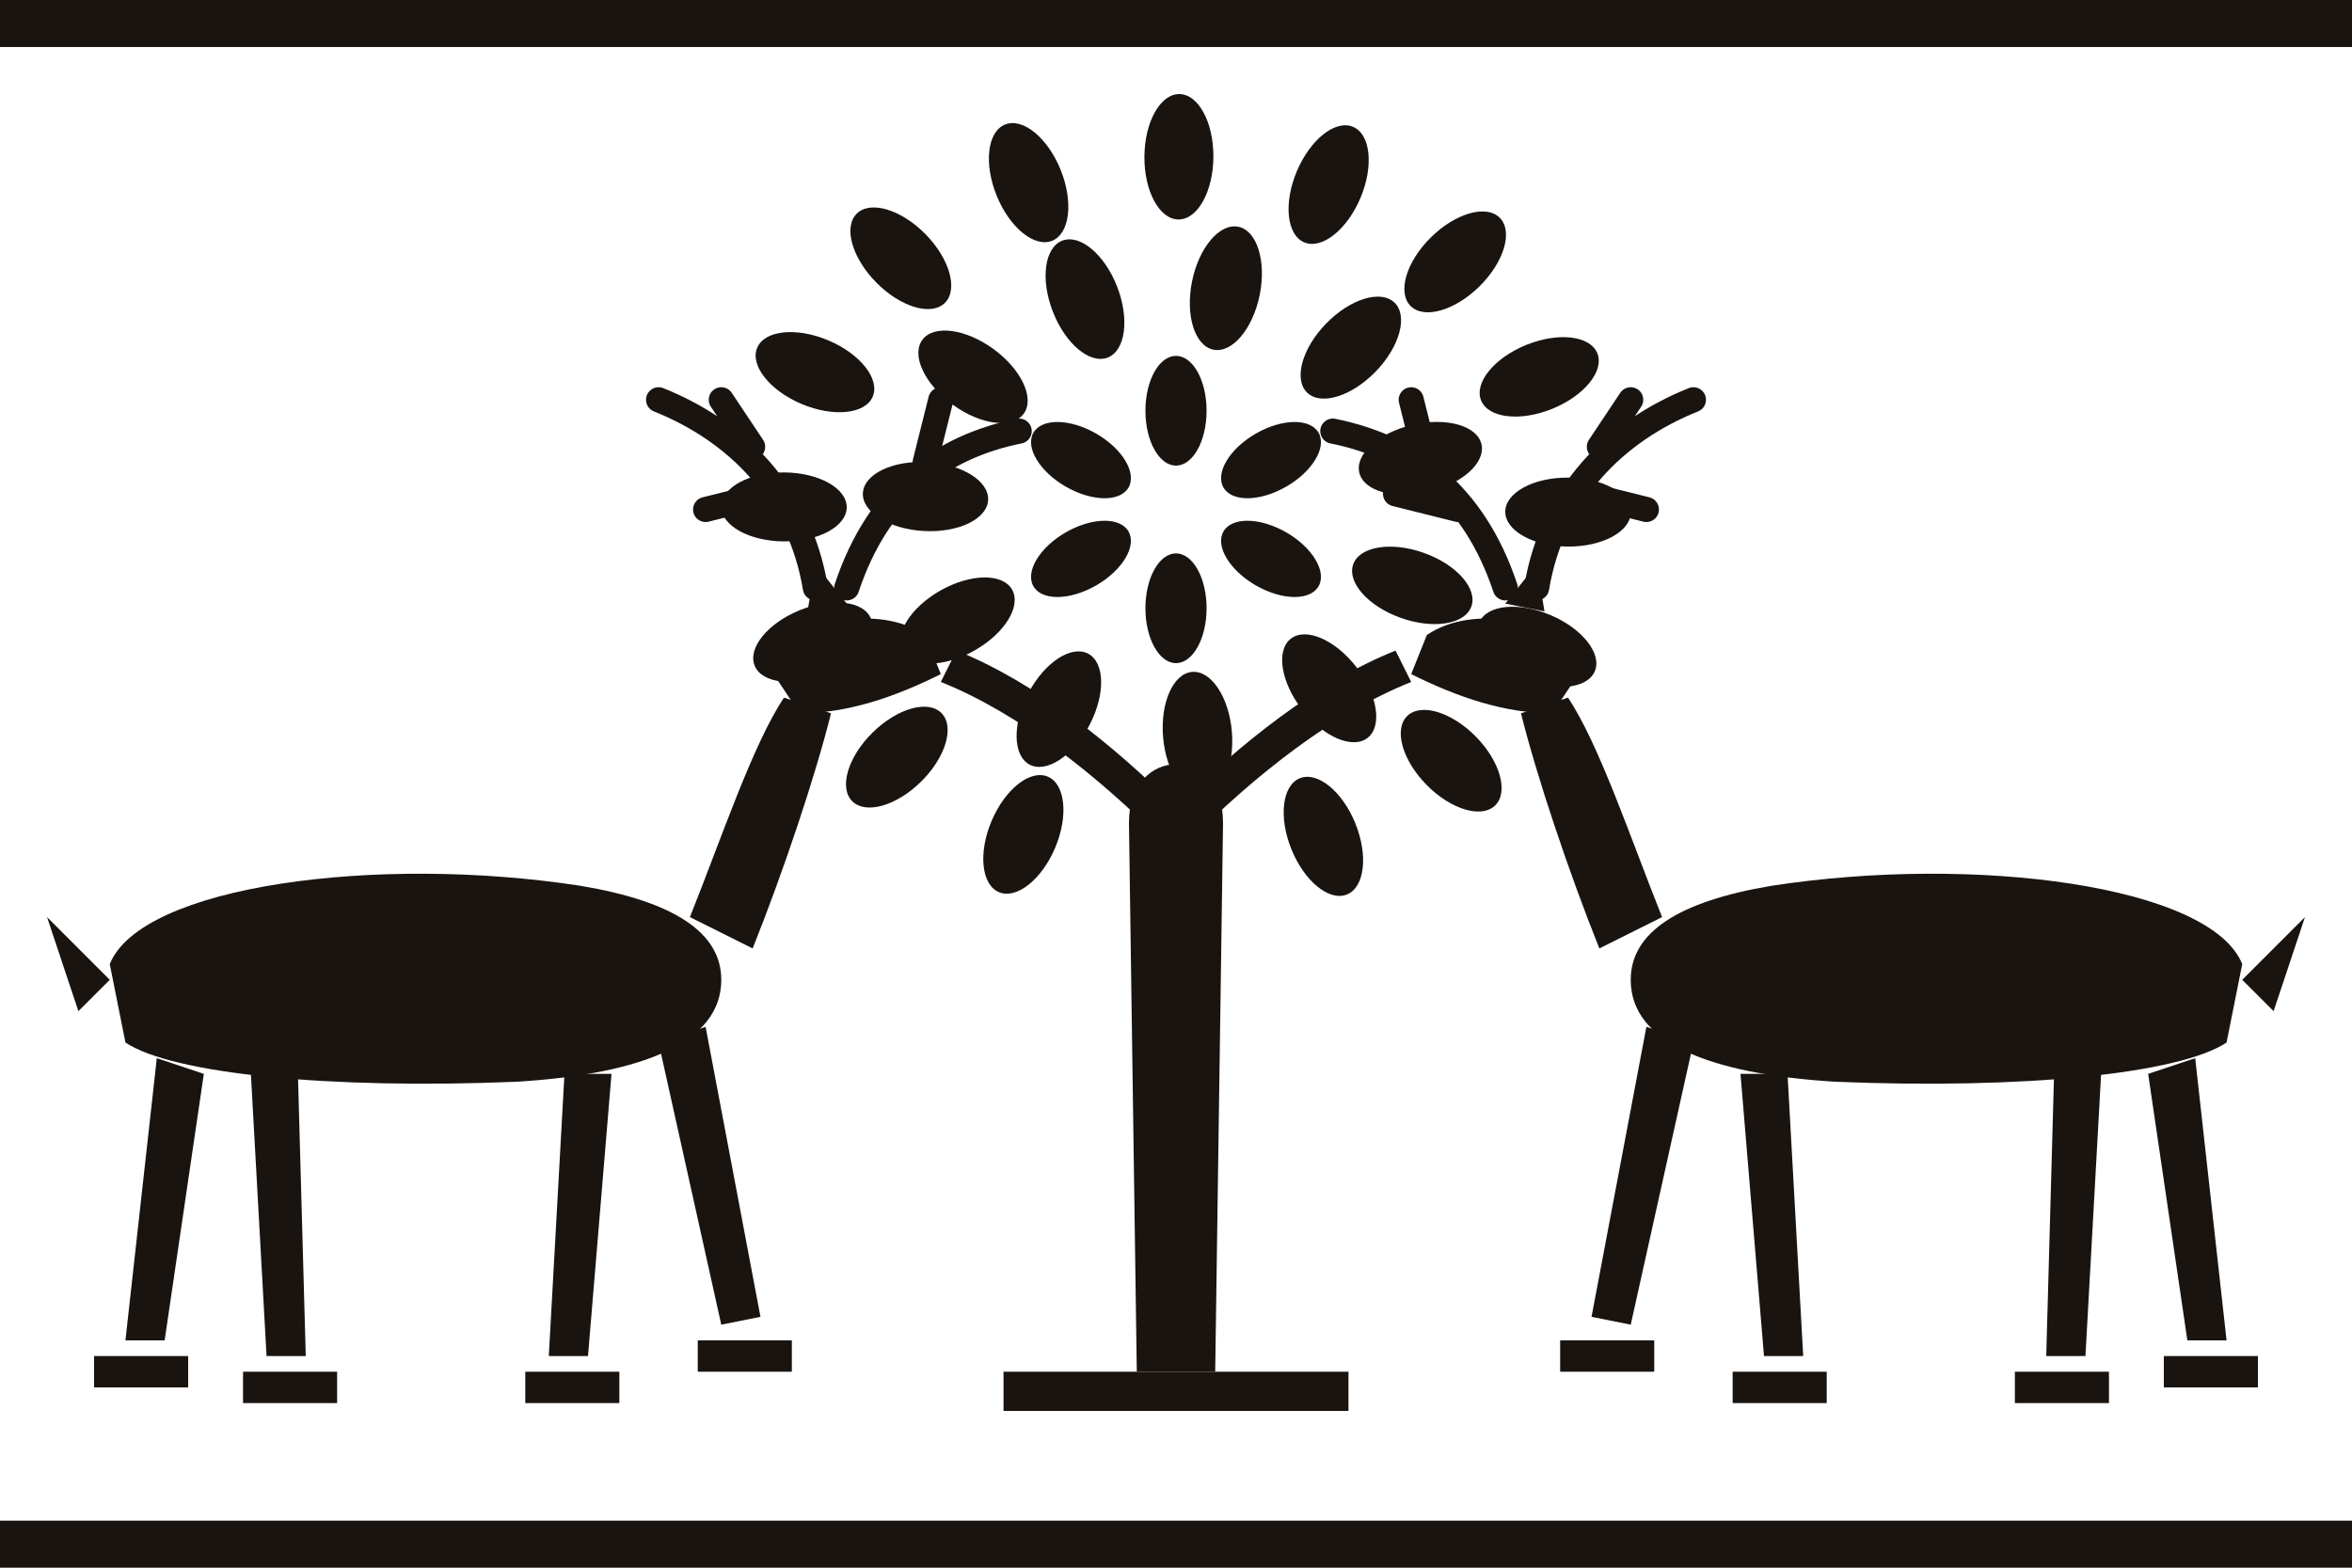
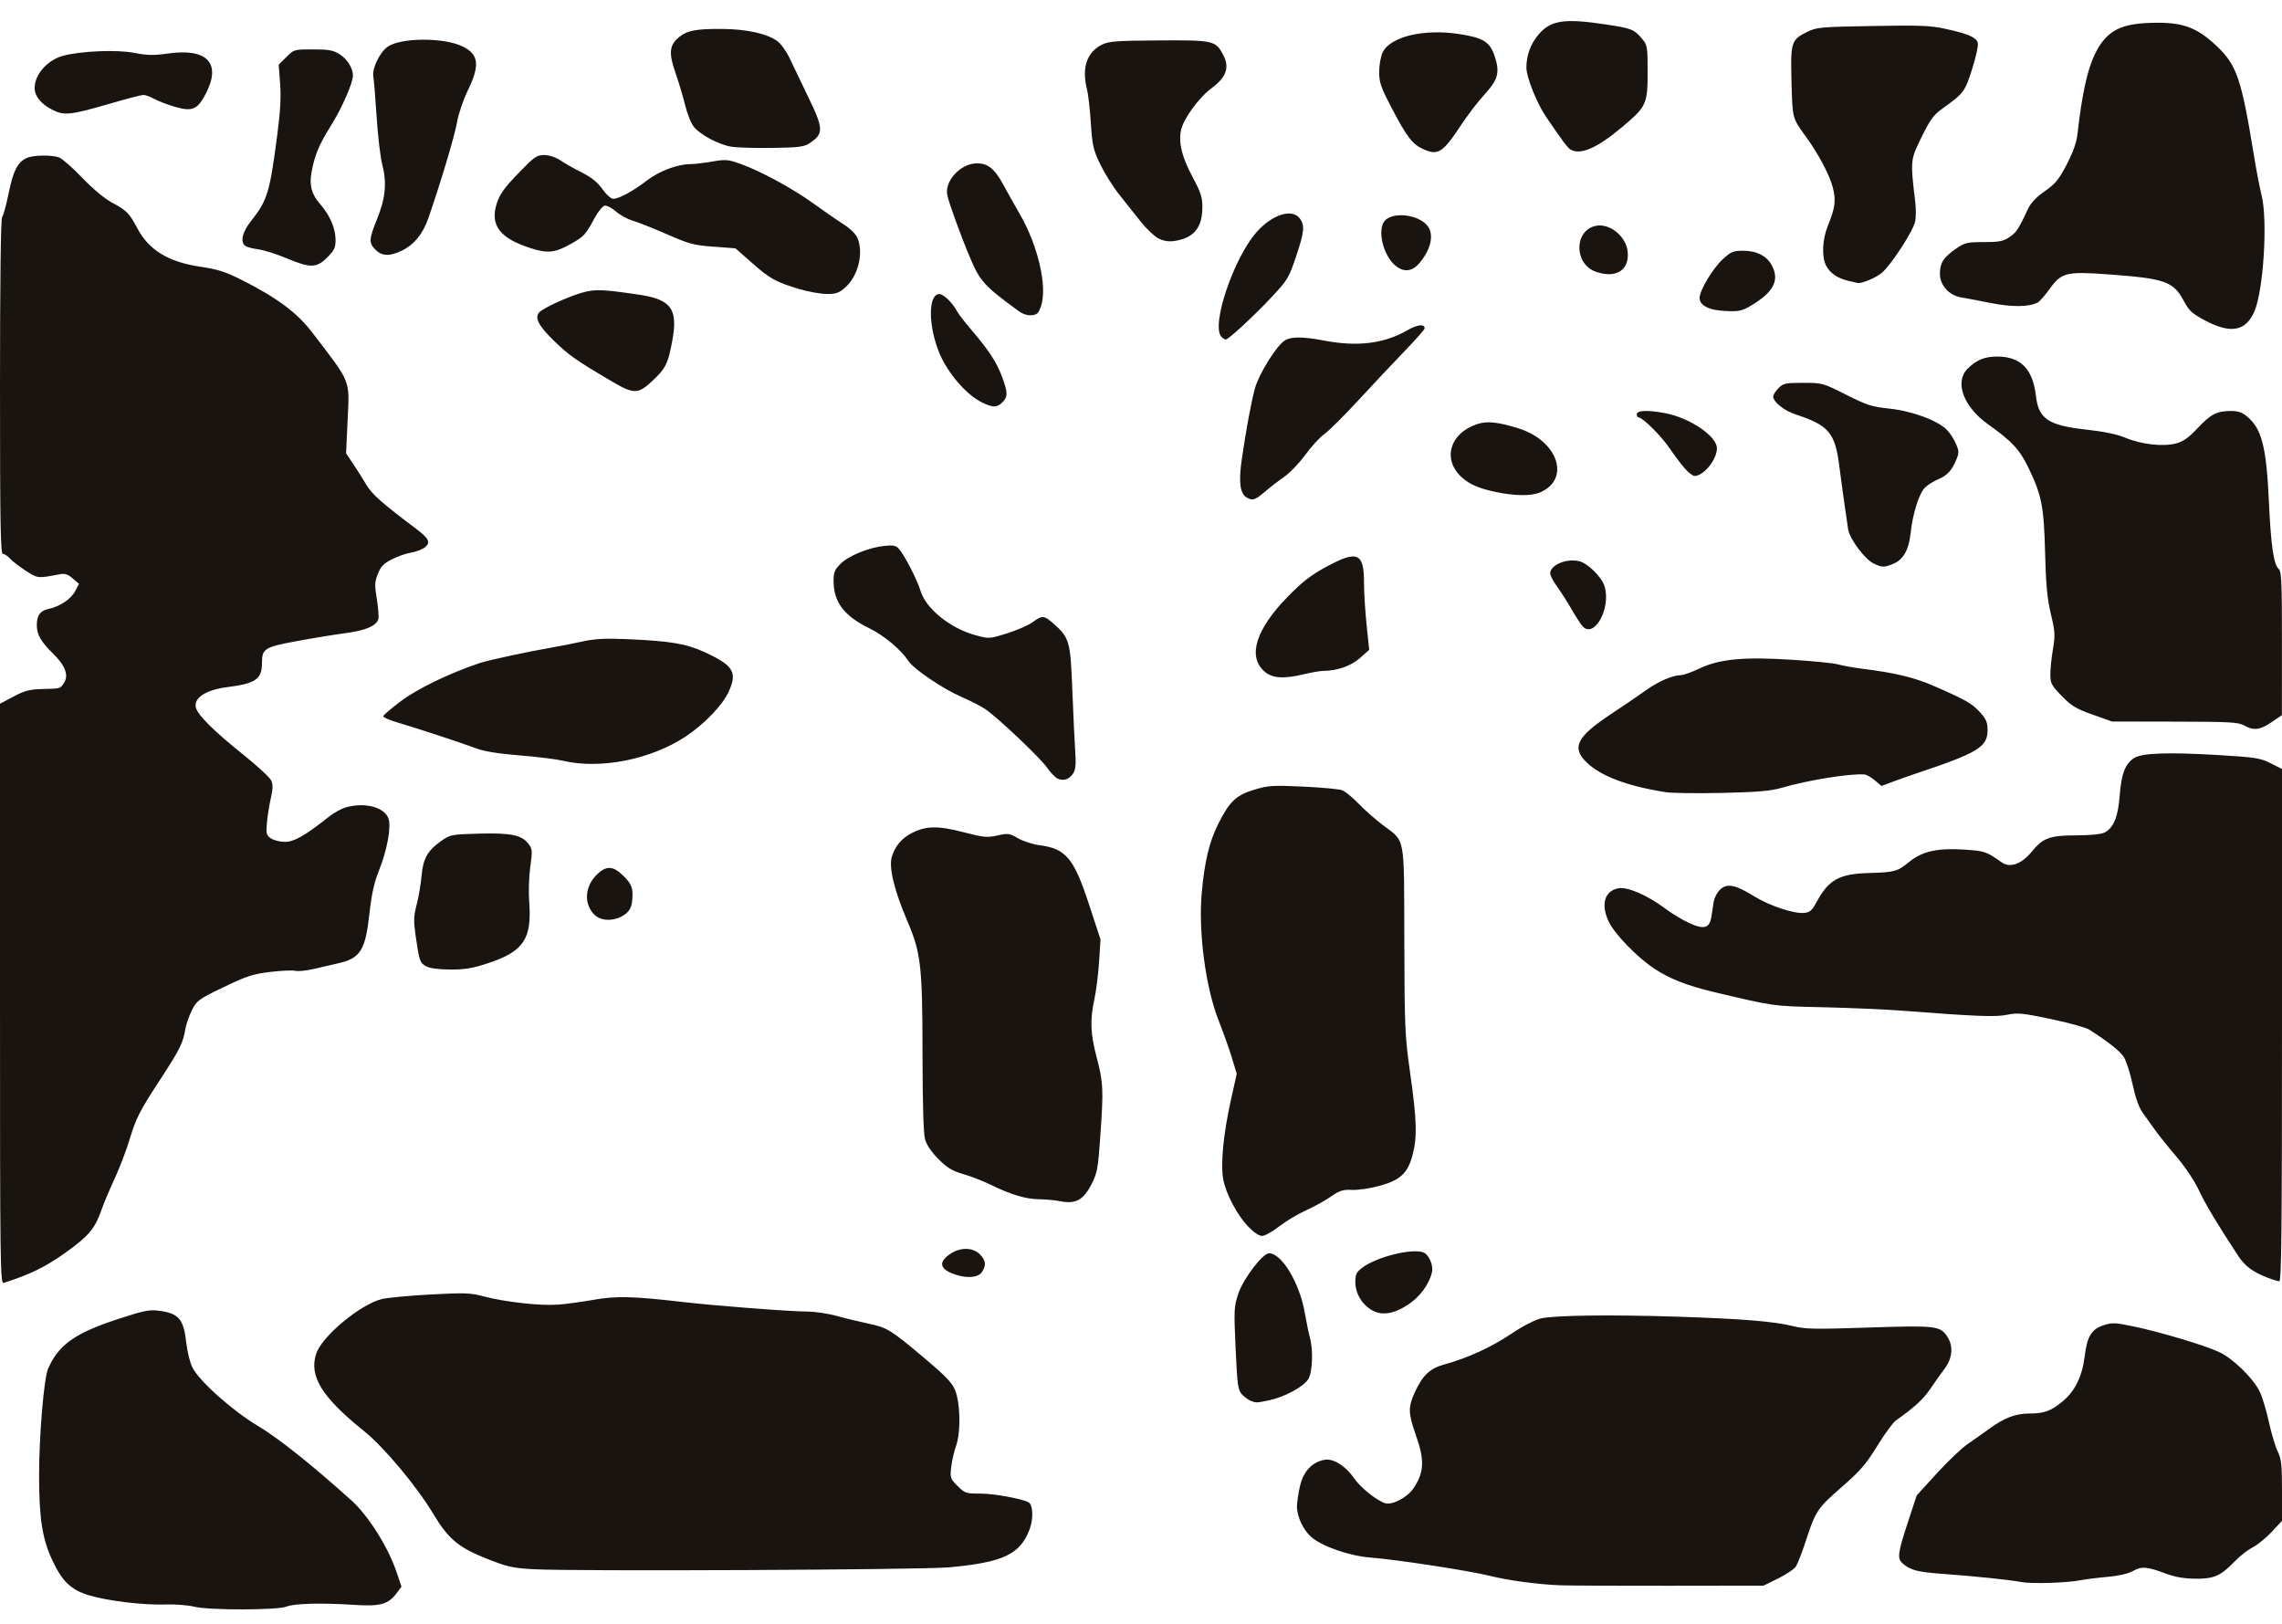
- <svg xmlns="http://www.w3.org/2000/svg" width="300mm" height="200mm" viewBox="0 0 300 200">
-   <g fill="#1a1410">
-     <g transform="translate(150,175)">
-       <path d="M-5,0 L-6,-70 C-6,-80 6,-80 6,-70 L5,0 Z" />
-       <path d="M-22,0 h44 v5 h-44 Z" />
-       <ellipse cx="0.00" cy="-122.60" rx="3.9" ry="7.0" transform="rotate(0.00 0.00 -122.60)" />
-       <ellipse cx="12.12" cy="-116.30" rx="3.9" ry="7.0" transform="rotate(60.00 12.12 -116.30)" />
-       <ellipse cx="12.12" cy="-103.70" rx="3.9" ry="7.0" transform="rotate(120.00 12.12 -103.70)" />
-       <ellipse cx="0.00" cy="-97.40" rx="3.9" ry="7.0" transform="rotate(180.00 0.00 -97.40)" />
-       <ellipse cx="-12.12" cy="-103.70" rx="3.9" ry="7.0" transform="rotate(240.00 -12.12 -103.70)" />
-       <ellipse cx="-12.12" cy="-116.30" rx="3.9" ry="7.0" transform="rotate(300.00 -12.12 -116.30)" />
-       <ellipse cx="6.36" cy="-138.23" rx="4.4" ry="8.0" transform="rotate(11.46 6.36 -138.23)" />
-       <ellipse cx="22.30" cy="-130.65" rx="4.4" ry="8.0" transform="rotate(44.19 22.30 -130.65)" />
-       <ellipse cx="31.17" cy="-116.52" rx="4.4" ry="8.0" transform="rotate(76.91 31.17 -116.52)" />
-       <ellipse cx="30.14" cy="-100.32" rx="4.4" ry="8.0" transform="rotate(109.64 30.14 -100.32)" />
-       <ellipse cx="19.54" cy="-87.19" rx="4.4" ry="8.0" transform="rotate(142.37 19.54 -87.19)" />
-       <ellipse cx="2.74" cy="-81.31" rx="4.4" ry="8.0" transform="rotate(175.10 2.74 -81.31)" />
-       <ellipse cx="-14.94" cy="-84.53" rx="4.4" ry="8.0" transform="rotate(207.82 -14.94 -84.53)" />
-       <ellipse cx="-27.87" cy="-95.84" rx="4.4" ry="8.0" transform="rotate(240.55 -27.87 -95.84)" />
-       <ellipse cx="-31.95" cy="-111.65" rx="4.4" ry="8.0" transform="rotate(273.28 -31.95 -111.65)" />
-       <ellipse cx="-25.89" cy="-126.93" rx="4.4" ry="8.0" transform="rotate(306.00 -25.89 -126.93)" />
-       <ellipse cx="-11.61" cy="-136.84" rx="4.4" ry="8.0" transform="rotate(338.73 -11.61 -136.84)" />
-       <ellipse cx="19.47" cy="-151.45" rx="4.4" ry="8.0" transform="rotate(22.92 19.47 -151.45)" />
-       <ellipse cx="35.61" cy="-141.59" rx="4.4" ry="8.0" transform="rotate(45.42 35.61 -141.59)" />
-       <ellipse cx="46.33" cy="-126.92" rx="4.4" ry="8.0" transform="rotate(67.92 46.33 -126.92)" />
-       <ellipse cx="50.00" cy="-109.67" rx="4.4" ry="8.0" transform="rotate(90.42 50.00 -109.67)" />
-       <ellipse cx="46.05" cy="-92.48" rx="4.4" ry="8.0" transform="rotate(112.92 46.05 -92.48)" />
-       <ellipse cx="35.10" cy="-77.95" rx="4.4" ry="8.0" transform="rotate(135.42 35.10 -77.95)" />
-       <ellipse cx="18.80" cy="-68.30" rx="4.4" ry="8.0" transform="rotate(157.92 18.80 -68.30)" />
-       <ellipse cx="-0.37" cy="-65.00" rx="4.4" ry="8.0" transform="rotate(180.42 -0.37 -65.00)" />
-       <ellipse cx="-19.47" cy="-68.55" rx="4.4" ry="8.0" transform="rotate(202.92 -19.47 -68.55)" />
-       <ellipse cx="-35.61" cy="-78.41" rx="4.4" ry="8.0" transform="rotate(225.42 -35.61 -78.41)" />
-       <ellipse cx="-46.33" cy="-93.08" rx="4.4" ry="8.0" transform="rotate(247.92 -46.33 -93.08)" />
-       <ellipse cx="-50.00" cy="-110.33" rx="4.4" ry="8.0" transform="rotate(270.42 -50.00 -110.33)" />
-       <ellipse cx="-46.05" cy="-127.52" rx="4.4" ry="8.0" transform="rotate(292.92 -46.05 -127.52)" />
-       <ellipse cx="-35.10" cy="-142.05" rx="4.4" ry="8.0" transform="rotate(315.42 -35.10 -142.05)" />
-       <ellipse cx="-18.80" cy="-151.70" rx="4.4" ry="8.0" transform="rotate(337.92 -18.80 -151.70)" />
-       <ellipse cx="0.37" cy="-155.00" rx="4.4" ry="8.0" transform="rotate(360.42 0.37 -155.00)" />
-       <path d="M0,-72 C-8,-80 -18,-88 -28,-92 L-30,-88 C-20,-84 -10,-76 -2,-68 Z" />
-       <path d="M0,-72 C8,-80 18,-88 28,-92 L30,-88 C20,-84 10,-76 2,-68 Z" />
-     </g>
-     <g transform="translate(62,175)">
-       <g>
-         <path d="M-48,-52 C-44,-62 -14,-66 12,-62 C24,-60 30,-56 30,-50 C30,-42 20,-38 4,-37 C-20,-36 -40,-38 -46,-42 Z" />
-         <path d="M26,-58 C30,-68 34,-80 38,-86 L44,-84 C42,-76 38,-64 34,-54 Z" />
-         <path d="M36,-90 C40,-96 50,-98 56,-94 L58,-89 C52,-86 46,-84 40,-84 Z" />
-         <path d="M41,-97 L42,-103 L46,-98 Z" />
-         <path d="M-42,-40 L-46,-4 L-41,-4 L-36,-38 Z" />
-         <path d="M-30,-38 L-28,-2 L-23,-2 L-24,-38 Z" />
-         <path d="M10,-38 L8,-2 L13,-2 L16,-38 Z" />
-         <path d="M22,-42 L30,-6 L35,-7 L28,-44 Z" />
-         <path d="M-48,-50 L-56,-58 L-52,-46 Z" />
-         <path d="M-50,-2 h12 v4 h-12 Z M-31,0 h12 v4 h-12 Z M5,0 h12 v4 h-12 Z M27,-4 h12 v4 h-12 Z" />
-       </g>
-       <g fill="none" stroke="#1a1410" stroke-width="3.2" stroke-linecap="round">
-         <g>
-           <path d="M42,-100 C40,-112 32,-120 22,-124 M36,-112 L28,-110 M34,-118 L30,-124" />
-           <path d="M46,-100 C50,-112 58,-118 68,-120 M52,-110 L60,-112 M56,-116 L58,-124" />
-         </g>
-       </g>
-     </g>
-     <g transform="translate(238,175)">
-       <g transform="scale(-1,1)">
-         <path d="M-48,-52 C-44,-62 -14,-66 12,-62 C24,-60 30,-56 30,-50 C30,-42 20,-38 4,-37 C-20,-36 -40,-38 -46,-42 Z" />
-         <path d="M26,-58 C30,-68 34,-80 38,-86 L44,-84 C42,-76 38,-64 34,-54 Z" />
-         <path d="M36,-90 C40,-96 50,-98 56,-94 L58,-89 C52,-86 46,-84 40,-84 Z" />
-         <path d="M41,-97 L42,-103 L46,-98 Z" />
-         <path d="M-42,-40 L-46,-4 L-41,-4 L-36,-38 Z" />
-         <path d="M-30,-38 L-28,-2 L-23,-2 L-24,-38 Z" />
-         <path d="M10,-38 L8,-2 L13,-2 L16,-38 Z" />
-         <path d="M22,-42 L30,-6 L35,-7 L28,-44 Z" />
-         <path d="M-48,-50 L-56,-58 L-52,-46 Z" />
-         <path d="M-50,-2 h12 v4 h-12 Z M-31,0 h12 v4 h-12 Z M5,0 h12 v4 h-12 Z M27,-4 h12 v4 h-12 Z" />
-       </g>
-       <g fill="none" stroke="#1a1410" stroke-width="3.2" stroke-linecap="round">
-         <g transform="scale(-1,1)">
-           <path d="M42,-100 C40,-112 32,-120 22,-124 M36,-112 L28,-110 M34,-118 L30,-124" />
-           <path d="M46,-100 C50,-112 58,-118 68,-120 M52,-110 L60,-112 M56,-116 L58,-124" />
-         </g>
-       </g>
-     </g>
-     <path d="M0,0 h300 v6 h-300 Z" />
-     <path d="M0,194 h300 v6 h-300 Z" />
-   </g>
+ <svg xmlns="http://www.w3.org/2000/svg" width="232mm" height="165mm" viewBox="0 0 1054 748">
+   <path fill="#1a1410" d="M89.64,741.22C86.87,740.52 80.99,740.06 76.56,740.21C66.13,740.55 49.66,738.56 40.95,735.92C32.67,733.40 28.58,729.40 23.93,719.27C19.53,709.71 18.07,700.21 18.05,681.00C18.02,662.69 20.27,635.76 22.19,631.35C27.02,620.29 34.57,614.91 54.41,608.41C66.48,604.46 68.99,603.95 73.41,604.54C82.64,605.79 84.81,608.34 86.05,619.42C86.51,623.51 87.78,628.61 88.87,630.75C92.12,637.13 107.42,650.77 119.07,657.70C128.53,663.33 144.00,675.65 162.31,692.14C170.11,699.17 179.15,713.49 183.08,725.02L185.43,731.94L183.40,734.72C179.41,740.15 175.79,741.18 163.50,740.38C148.49,739.40 135.78,739.73 132.35,741.18C128.36,742.88 96.27,742.91 89.64,741.22ZM720.50,731.34C710.10,730.92 696.49,729.08 687.90,726.93C678.54,724.59 644.50,719.38 633.13,718.55C623.61,717.85 610.96,713.52 605.84,709.21C602.05,706.02 599.05,699.75 599.04,695.00C599.03,693.08 599.67,688.80 600.44,685.50C602.04,678.70 605.98,674.47 611.73,673.39C615.83,672.62 621.45,676.16 625.58,682.11C628.47,686.29 635.97,692.27 639.78,693.45C642.99,694.44 649.98,690.79 652.78,686.66C657.81,679.22 658.08,673.68 653.98,662.05C650.35,651.75 650.30,649.06 653.57,642.00C657.14,634.31 660.45,631.20 666.97,629.39C677.88,626.37 688.54,621.52 697.66,615.42C703.17,611.73 708.88,608.76 711.72,608.10C717.93,606.64 744.33,606.30 774.50,607.28C804.21,608.24 819.57,609.48 828.00,611.61C833.74,613.06 837.82,613.14 863.00,612.31C894.16,611.28 896.13,611.50 899.43,616.54C902.30,620.91 901.82,626.42 898.15,631.33C896.43,633.62 893.43,637.86 891.48,640.75C888.35,645.38 883.91,649.45 875.69,655.20C874.35,656.14 870.47,661.43 867.06,666.98C861.85,675.46 859.24,678.47 850.53,686.07C839.37,695.80 838.57,697.00 833.96,711.13C832.28,716.28 830.26,721.48 829.48,722.67C828.69,723.87 825.01,726.35 821.30,728.17L814.55,731.50L771.02,731.56C747.09,731.59 724.35,731.49 720.50,731.34ZM933.50,729.83C928.30,728.82 912.62,727.19 897.37,726.08C885.58,725.22 882.39,724.39 878.75,721.22C876.21,719.00 876.53,716.44 881.14,702.43L885.28,689.84L894.55,679.67C899.65,674.08 906.13,667.92 908.95,666.00C911.77,664.08 916.17,660.98 918.72,659.12C925.76,653.99 930.82,652.05 937.18,652.02C944.11,652.00 947.21,650.89 952.50,646.56C958.35,641.76 961.70,634.98 962.87,625.56C964.03,616.21 966.01,613.04 971.86,611.15C975.55,609.95 977.15,610.04 985.77,611.86C998.02,614.45 1017.86,620.38 1024.80,623.53C1031.20,626.44 1040.78,635.77 1043.76,642.00C1044.94,644.48 1046.82,650.74 1047.94,655.92C1049.07,661.10 1050.89,667.20 1051.99,669.48C1053.71,673.03 1054.00,675.66 1054.00,687.61L1054.00,701.59L1049.25,706.68C1046.64,709.48 1042.70,712.68 1040.50,713.80C1038.30,714.92 1034.70,717.70 1032.50,719.98C1025.70,727.03 1022.72,728.37 1014.09,728.30C1008.83,728.25 1004.66,727.55 1000.50,726.00C991.53,722.66 989.28,722.48 985.15,724.75C982.87,726.00 978.51,727.01 973.50,727.44C969.10,727.82 963.48,728.52 961.00,729.00C954.54,730.26 938.19,730.75 933.50,729.83ZM246.50,723.93C236.62,723.37 234.38,722.86 224.50,718.93C211.79,713.87 207.02,709.87 200.26,698.58C192.54,685.69 177.42,667.58 168.14,660.13C148.65,644.47 142.63,634.72 146.05,624.36C148.69,616.35 166.32,601.67 176.32,599.15C178.79,598.53 188.84,597.58 198.65,597.05C214.87,596.17 217.16,596.26 223.69,597.98C233.45,600.55 249.64,602.33 257.79,601.72C261.48,601.45 268.77,600.46 274.00,599.52C284.40,597.66 292.28,597.83 314.60,600.42C330.41,602.26 364.17,604.86 373.00,604.93C376.57,604.96 382.65,605.87 386.50,606.95C390.35,608.03 397.00,609.64 401.27,610.53C409.68,612.28 411.56,613.44 426.67,626.19C438.71,636.35 440.72,638.68 441.98,643.90C443.65,650.88 443.47,661.84 441.60,666.90C440.71,669.32 439.70,673.69 439.36,676.62C438.76,681.72 438.87,682.07 442.27,685.47C445.63,688.83 446.14,689.00 452.65,688.99C458.91,688.98 471.33,691.20 475.00,692.98C477.15,694.02 477.42,700.61 475.51,705.61C471.12,717.11 463.25,720.79 438.20,723.06C425.35,724.22 264.68,724.95 246.50,723.93ZM577.50,646.05C576.40,645.60 574.61,644.25 573.52,643.04C571.78,641.10 571.45,638.64 570.69,621.92C569.88,604.12 569.96,602.64 571.92,596.73C574.25,589.74 583.18,578.00 586.17,578.00C591.99,578.00 600.24,591.71 602.62,605.34C603.40,609.82 604.48,615.06 605.01,616.99C606.60,622.70 606.22,632.81 604.31,636.06C602.23,639.57 593.35,644.40 586.20,645.89C580.16,647.16 580.19,647.16 577.50,646.05ZM633.24,604.06C628.78,601.26 626.01,596.38 626.00,591.30C626.00,587.74 626.49,586.73 629.25,584.63C635.73,579.69 652.19,575.60 657.46,577.62C659.96,578.58 662.13,583.60 661.40,586.74C660.12,592.29 655.89,598.05 650.47,601.65C643.65,606.18 637.89,606.99 633.24,604.06ZM0.00,458.22L0.00,324.20L6.25,320.89C11.36,318.19 13.73,317.56 19.25,317.42C28.24,317.19 27.73,317.33 29.57,314.54C31.85,311.05 30.14,306.52 24.41,300.95C18.98,295.66 17.00,292.20 17.00,287.98C17.00,283.47 18.54,281.26 22.24,280.47C27.56,279.35 32.71,275.96 34.67,272.29L36.50,268.85L33.59,266.34C31.33,264.38 29.99,263.95 27.59,264.41C17.30,266.36 17.50,266.38 11.88,262.76C8.92,260.85 5.64,258.33 4.60,257.15C3.55,255.97 2.08,255.00 1.35,255.00C0.23,255.00 -0.00,241.79 -0.00,177.70C-0.00,128.73 0.36,100.04 0.98,99.42C1.51,98.89 2.87,93.96 3.99,88.47C6.10,78.15 7.98,74.38 12.10,72.26C14.97,70.79 23.85,70.61 27.40,71.96C28.80,72.49 33.58,76.72 38.04,81.36C43.05,86.57 48.34,90.97 51.88,92.85C58.52,96.39 59.69,97.60 63.57,104.86C68.86,114.75 77.86,120.20 92.54,122.38C100.75,123.60 104.16,124.71 112.00,128.66C127.97,136.73 137.26,143.66 144.10,152.61C162.46,176.59 161.45,174.07 160.54,193.54L159.85,208.57L163.18,213.54C165.02,216.27 167.74,220.59 169.24,223.13C171.72,227.38 176.68,231.77 191.91,243.19C198.14,247.87 199.05,249.67 196.31,251.93C195.10,252.92 192.25,254.02 189.98,254.39C187.70,254.75 183.68,256.14 181.05,257.48C177.24,259.40 175.90,260.78 174.55,264.18C173.03,267.96 172.98,269.34 174.08,276.09C174.76,280.29 175.04,284.44 174.71,285.31C173.53,288.39 168.69,290.40 159.62,291.60C154.61,292.26 144.46,293.91 137.08,295.28C122.12,298.04 121.00,298.75 121.00,305.47C121.00,312.84 118.03,314.90 105.00,316.53C94.96,317.79 89.16,321.66 90.52,326.18C91.56,329.67 99.15,337.16 112.30,347.67C118.78,352.86 124.61,358.24 125.24,359.62C126.11,361.54 126.08,363.48 125.09,367.82C124.38,370.94 123.56,376.03 123.29,379.12C122.83,384.16 123.01,384.90 125.11,386.37C126.40,387.26 129.32,388.00 131.61,388.00C135.87,388.00 141.04,385.05 151.78,376.49C154.13,374.61 157.73,372.61 159.78,372.05C168.62,369.59 177.60,371.98 179.44,377.27C180.77,381.11 178.79,391.87 175.02,401.28C172.77,406.90 171.63,412.12 170.60,421.44C168.78,437.93 166.38,441.78 156.50,444.01C153.75,444.63 148.63,445.82 145.13,446.65C141.62,447.48 137.68,447.89 136.37,447.56C135.05,447.23 129.82,447.46 124.74,448.08C116.74,449.06 113.86,450.00 103.27,455.11C91.63,460.71 90.92,461.23 88.65,465.75C87.34,468.36 85.97,472.30 85.60,474.50C84.51,480.94 83.09,483.79 74.38,497.17C64.18,512.82 62.91,515.33 59.62,526.16C58.17,530.93 55.14,538.80 52.89,543.66C50.63,548.52 47.92,554.97 46.86,558.00C43.82,566.68 40.96,570.07 30.12,577.81C21.08,584.28 13.98,587.75 1.75,591.67C0.09,592.20 0.00,585.40 0.00,458.22ZM1046.84,589.08C1040.51,586.61 1036.83,583.84 1033.84,579.31C1024.19,564.64 1018.70,555.49 1015.65,548.97C1013.58,544.55 1009.32,538.16 1005.32,533.48C1001.58,529.09 997.07,523.48 995.31,521.00C993.54,518.53 990.96,514.91 989.56,512.96C987.94,510.71 986.29,506.04 985.02,500.10C983.93,494.98 982.13,489.33 981.03,487.54C979.26,484.69 974.28,480.70 965.00,474.73C963.48,473.76 955.55,471.56 947.37,469.85C934.15,467.08 931.90,466.86 927.07,467.85C921.65,468.97 913.16,468.63 878.00,465.93C870.58,465.36 854.38,464.66 842.00,464.38C818.58,463.85 819.55,463.98 791.50,457.33C779.25,454.42 771.09,451.21 764.06,446.54C755.95,441.15 745.49,430.30 742.90,424.58C739.32,416.70 741.17,410.62 747.50,409.43C751.71,408.65 761.05,412.71 769.21,418.87C772.16,421.09 777.12,424.08 780.24,425.51C787.07,428.64 789.62,427.89 790.46,422.49C790.76,420.57 791.23,417.50 791.52,415.66C791.80,413.82 793.12,411.29 794.46,410.04C797.68,407.02 801.47,407.74 810.00,413.02C817.31,417.53 828.50,421.27 833.31,420.81C835.95,420.55 836.93,419.70 839.01,415.84C844.61,405.46 849.44,402.78 863.30,402.38C875.15,402.04 876.31,401.72 881.86,397.22C887.89,392.33 894.89,390.77 907.15,391.57C916.69,392.19 917.45,392.45 924.42,397.39C928.40,400.22 933.65,398.35 938.55,392.37C943.66,386.14 946.83,385.00 959.22,384.99C965.37,384.98 970.48,384.47 971.95,383.73C976.22,381.57 978.29,376.56 979.04,366.56C979.80,356.57 981.55,351.99 985.65,349.31C989.25,346.95 1001.29,346.52 1024.55,347.91C1041.80,348.94 1043.97,349.28 1048.75,351.69L1054.00,354.33L1054.00,472.66C1054.00,566.69 1053.74,590.99 1052.75,590.95C1052.06,590.93 1049.40,590.09 1046.84,589.08ZM441.94,588.05C434.07,585.66 433.01,582.24 438.90,578.28C443.56,575.15 449.31,575.22 452.55,578.45C455.38,581.29 455.64,583.65 453.44,586.78C451.80,589.13 447.18,589.64 441.94,588.05ZM576.58,565.73C571.34,560.25 566.23,550.59 564.98,543.82C563.69,536.85 565.04,522.94 568.51,507.30L571.22,495.10L569.01,487.80C567.80,483.78 565.03,476.04 562.88,470.58C556.84,455.33 553.42,429.52 555.06,411.50C556.36,397.09 558.53,388.01 562.63,379.80C567.84,369.37 570.96,366.39 579.34,363.90C585.88,361.95 587.85,361.82 601.94,362.48C610.42,362.87 618.51,363.63 619.91,364.16C621.31,364.69 624.71,367.47 627.48,370.34C630.24,373.21 635.29,377.67 638.70,380.24C649.23,388.19 648.48,384.16 648.62,433.46C648.73,474.20 648.88,477.50 651.37,495.17C654.40,516.67 654.62,524.21 652.45,532.54C650.25,540.99 646.80,544.23 637.17,546.87C632.95,548.03 627.25,548.87 624.50,548.74C620.25,548.54 618.78,549.00 614.69,551.84C612.04,553.68 606.87,556.53 603.19,558.18C599.51,559.83 593.95,563.17 590.83,565.59C587.72,568.02 584.15,570.00 582.91,570.00C581.56,570.00 579.02,568.29 576.58,565.73ZM489.50,553.93C487.30,553.48 482.98,553.09 479.91,553.06C473.78,552.99 466.72,550.87 457.50,546.32C454.20,544.69 448.57,542.50 445.00,541.46C439.78,539.94 437.51,538.57 433.47,534.53C430.31,531.37 428.01,528.01 427.29,525.50C426.53,522.85 426.12,509.52 426.09,485.99C426.03,444.97 425.38,439.31 418.99,424.35C413.03,410.40 410.46,399.76 411.89,394.98C413.40,389.94 416.42,386.34 421.16,383.92C427.72,380.57 433.24,380.48 444.94,383.52C454.36,385.96 455.91,386.11 460.66,385.05C465.57,383.95 466.21,384.04 470.21,386.34C472.57,387.70 476.98,389.13 480.00,389.52C492.33,391.12 495.96,395.45 502.98,416.85L508.30,433.07L507.65,443.29C507.29,448.90 506.32,456.65 505.50,460.50C503.38,470.39 503.62,476.55 506.57,487.74C509.59,499.20 509.73,502.17 508.21,523.92C507.19,538.59 506.77,540.92 504.31,545.79C500.43,553.46 496.85,555.43 489.50,553.93ZM196.87,445.49C193.94,443.90 193.64,443.03 191.97,431.39C190.98,424.47 191.05,422.35 192.47,416.89C193.38,413.38 194.39,407.43 194.71,403.67C195.40,395.71 197.49,392.01 203.81,387.56C207.96,384.65 208.50,384.54 221.30,384.19C236.04,383.79 241.09,384.86 244.18,389.02C245.88,391.31 245.94,392.25 244.92,399.52C244.30,403.98 244.08,411.24 244.44,416.00C245.69,432.73 241.80,438.57 225.84,443.89C218.24,446.42 214.91,446.99 208.00,446.96C202.59,446.93 198.54,446.40 196.87,445.49ZM274.50,421.59C269.62,416.71 270.04,408.76 275.48,403.32C280.01,398.79 283.17,398.93 288.12,403.88C291.84,407.60 292.48,409.44 292.01,415.00C291.70,418.69 290.29,420.80 287.02,422.49C282.55,424.80 277.33,424.43 274.50,421.59ZM769.34,365.05C751.59,362.26 739.35,357.64 732.75,351.23C725.75,344.44 728.29,339.43 744.00,329.04C749.77,325.22 757.05,320.27 760.17,318.03C765.96,313.88 772.59,311.00 776.38,311.00C777.54,311.00 781.42,309.61 785.00,307.92C794.29,303.51 805.33,302.48 827.93,303.91C837.67,304.53 847.18,305.49 849.07,306.06C850.96,306.62 855.88,307.50 860.00,308.02C875.46,309.97 884.10,312.04 893.17,315.99C908.02,322.46 910.82,324.06 914.52,328.15C917.39,331.33 918.00,332.78 918.00,336.43C918.00,344.23 913.58,346.89 884.50,356.59C881.75,357.51 877.14,359.14 874.26,360.22L869.01,362.19L865.93,359.59C864.23,358.17 862.09,356.94 861.17,356.87C854.60,356.34 835.15,359.47 823.00,363.01C817.86,364.51 812.11,365.01 795.50,365.39C783.95,365.65 772.18,365.50 769.34,365.05ZM488.49,358.79C487.39,358.29 485.19,356.00 483.59,353.69C480.43,349.14 460.67,330.43 455.00,326.63C453.07,325.34 448.12,322.81 444.00,321.01C435.29,317.21 422.03,308.22 419.54,304.42C416.12,299.20 408.36,292.71 401.52,289.36C389.89,283.66 385.07,277.31 385.02,267.65C385.00,263.49 385.47,262.34 388.25,259.56C391.99,255.83 401.24,252.06 408.50,251.30C412.55,250.88 413.81,251.13 415.15,252.64C417.79,255.61 423.71,267.09 425.15,272.00C427.54,280.20 438.89,289.39 450.48,292.53C456.89,294.27 456.91,294.27 465.20,291.68C469.76,290.25 475.05,287.94 476.94,286.54C481.34,283.30 482.18,283.35 486.43,287.07C493.95,293.67 494.41,295.28 495.27,317.50C495.69,328.50 496.29,341.24 496.60,345.81C497.03,352.26 496.82,354.63 495.64,356.42C493.85,359.16 491.22,360.03 488.49,358.79ZM260.00,350.53C256.98,349.81 248.04,348.71 240.13,348.08C230.52,347.32 223.90,346.26 220.13,344.88C212.06,341.92 192.73,335.55 184.25,333.07C180.26,331.90 177.00,330.53 177.00,330.03C177.00,329.52 180.75,326.31 185.33,322.89C193.05,317.13 207.51,310.16 221.50,305.44C225.52,304.08 244.33,300.04 255.50,298.13C258.80,297.57 264.88,296.37 269.00,295.46C274.69,294.22 279.52,293.95 289.00,294.35C309.68,295.22 316.89,296.43 325.62,300.46C338.80,306.55 340.67,309.67 336.55,318.67C333.67,324.95 325.42,333.53 316.67,339.35C300.63,349.99 277.21,354.61 260.00,350.53ZM1036.50,334.22C1033.88,332.74 1029.86,332.52 1004.50,332.47L975.50,332.42L966.50,329.22C958.79,326.48 956.75,325.24 952.25,320.60C947.47,315.66 947.00,314.76 947.00,310.61C947.00,308.09 947.54,302.86 948.21,298.98C949.30,292.63 949.20,291.01 947.24,282.71C945.55,275.56 944.95,269.25 944.58,254.50C944.03,233.11 943.05,228.05 936.99,215.43C932.87,206.84 929.35,203.04 918.08,195.03C906.88,187.07 902.67,175.60 908.73,169.54C912.86,165.42 916.63,163.86 922.49,163.86C933.27,163.86 938.93,169.61 940.34,181.99C941.55,192.64 946.05,195.67 963.53,197.60C971.91,198.52 977.88,199.76 981.75,201.39C989.06,204.45 999.11,205.58 1005.04,204.00C1008.41,203.10 1010.85,201.37 1015.00,196.95C1021.05,190.49 1023.96,189.00 1030.49,189.00C1033.73,189.00 1035.64,189.67 1037.96,191.62C1044.68,197.28 1046.79,205.59 1047.96,231.00C1048.90,251.44 1050.18,260.07 1052.57,262.06C1053.76,263.04 1054.00,268.83 1053.97,296.37L1053.95,329.50L1049.15,332.75C1043.80,336.38 1040.91,336.72 1036.50,334.22ZM583.92,309.22C576.15,302.28 580.08,289.79 594.76,274.79C601.58,267.82 605.48,264.80 612.62,260.94C627.00,253.16 630.00,254.44 630.00,268.36C630.00,272.71 630.54,281.46 631.20,287.80L632.40,299.32L628.15,303.09C623.99,306.78 617.82,308.95 611.20,309.04C609.72,309.06 605.80,309.72 602.50,310.52C592.82,312.86 587.58,312.49 583.92,309.22ZM730.84,288.29C729.98,287.31 727.71,283.77 725.78,280.43C723.85,277.09 720.86,272.41 719.14,270.03C717.41,267.65 716.00,264.94 716.00,264.00C716.00,260.09 723.60,256.93 729.47,258.40C733.47,259.41 739.85,265.76 741.12,270.01C744.20,280.27 736.20,294.49 730.84,288.29ZM865.20,259.33C861.18,257.35 854.21,247.90 853.60,243.62C853.35,241.90 852.63,236.90 851.99,232.50C851.35,228.10 850.23,219.90 849.51,214.28C847.55,199.02 844.63,195.59 829.33,190.59C824.03,188.85 819.00,184.82 819.00,182.32C819.00,181.54 820.10,179.80 821.45,178.45C823.69,176.21 824.69,176.00 832.84,176.00C841.68,176.00 841.90,176.06 852.64,181.47C862.29,186.33 864.53,187.05 872.68,187.91C883.24,189.03 895.13,193.44 899.28,197.78C900.72,199.27 902.60,202.19 903.46,204.25C904.88,207.64 904.88,208.35 903.48,211.71C901.44,216.59 899.30,218.85 895.03,220.63C893.11,221.44 890.50,223.06 889.24,224.24C886.47,226.85 883.46,236.19 882.50,245.18C881.64,253.15 879.16,257.62 874.51,259.56C870.20,261.36 869.28,261.34 865.20,259.33ZM575.79,228.94C572.71,227.15 572.03,221.77 573.56,211.23C575.53,197.69 577.70,185.96 579.55,178.80C581.22,172.37 589.20,159.37 593.21,156.57C596.02,154.60 601.62,154.58 611.66,156.50C626.85,159.41 639.18,157.91 649.73,151.87C654.67,149.04 658.00,148.63 658.00,150.86C658.00,151.36 653.84,156.09 648.75,161.36C643.66,166.63 634.10,176.79 627.50,183.95C620.90,191.11 613.80,198.17 611.71,199.64C609.63,201.12 605.67,205.43 602.91,209.22C600.15,213.01 595.82,217.55 593.28,219.31C590.75,221.06 586.69,224.19 584.28,226.25C579.64,230.21 578.55,230.55 575.79,228.94ZM690.57,226.35C682.95,224.72 678.72,222.87 675.15,219.63C666.03,211.34 669.59,199.20 682.37,195.03C686.88,193.56 691.82,194.07 701.27,197.00C719.59,202.67 725.63,220.52 711.28,226.63C707.21,228.36 699.47,228.26 690.57,226.35ZM778.16,215.53C776.49,213.63 773.32,209.41 771.11,206.16C767.30,200.55 758.70,192.00 756.86,192.00C756.39,192.00 756.00,191.32 756.00,190.50C756.00,188.69 761.08,188.50 769.11,190.01C780.49,192.16 793.00,200.64 793.00,206.21C793.00,211.49 786.92,219.00 782.64,219.00C781.85,219.00 779.84,217.44 778.16,215.53ZM453.36,184.95C446.35,181.48 437.84,171.62 433.98,162.50C428.67,149.94 428.60,135.00 433.85,135.00C435.77,135.00 440.04,139.11 441.93,142.79C442.58,144.05 445.70,148.10 448.86,151.79C456.77,161.03 460.34,166.50 462.85,173.29C465.51,180.46 465.54,182.46 463.00,185.00C460.47,187.53 458.54,187.52 453.36,184.95ZM283.00,175.57C266.41,165.83 262.74,163.27 256.02,156.75C248.86,149.80 246.87,146.07 248.96,143.55C250.55,141.63 261.95,136.36 268.82,134.36C274.67,132.66 278.49,132.80 295.25,135.31C310.12,137.53 313.25,141.97 310.46,156.84C308.50,167.33 307.48,169.34 301.13,175.28C294.76,181.24 292.72,181.27 283.00,175.57ZM564.20,154.80C559.19,149.79 569.65,118.55 580.40,106.38C587.66,98.16 596.99,95.30 600.44,100.22C602.72,103.47 602.40,106.43 598.55,117.87C595.29,127.53 594.64,128.60 587.43,136.31C579.30,145.00 567.41,156.00 566.15,156.00C565.74,156.00 564.86,155.46 564.20,154.80ZM1018.50,147.22C1012.47,144.02 1011.10,142.76 1008.64,138.17C1003.82,129.17 1000.04,127.83 974.00,125.93C954.18,124.48 952.15,125.00 946.44,132.95C944.42,135.76 942.04,138.44 941.14,138.91C937.14,141.01 929.32,141.09 919.49,139.14C913.99,138.04 907.83,136.87 905.79,136.54C900.21,135.61 896.00,130.94 896.00,125.65C896.00,120.60 897.66,118.02 903.47,114.02C907.50,111.25 908.55,111.00 916.28,111.00C923.39,111.00 925.23,110.64 928.10,108.72C931.31,106.56 932.21,105.20 936.78,95.50C938.02,92.85 940.61,90.15 944.43,87.50C949.30,84.12 950.87,82.21 954.54,75.20C957.48,69.56 959.08,65.06 959.52,61.20C961.61,42.75 964.10,31.30 967.57,24.22C973.04,13.05 979.66,9.73 996.50,9.70C1008.59,9.67 1014.93,12.13 1023.52,20.17C1033.10,29.13 1035.20,35.21 1041.04,71.00C1042.16,77.88 1043.74,86.08 1044.54,89.23C1047.49,100.80 1045.47,133.38 1041.20,143.13C1037.22,152.22 1030.27,153.47 1018.50,147.22ZM470.38,142.78C454.71,131.33 452.63,129.05 448.15,118.47C443.96,108.58 438.31,93.07 437.53,89.32C436.19,82.86 443.53,74.83 450.96,74.64C456.17,74.50 459.35,77.02 463.41,84.50C465.20,87.80 468.73,94.10 471.26,98.50C479.50,112.84 483.80,131.68 480.84,140.50C479.72,143.85 479.02,144.55 476.50,144.78C474.60,144.96 472.36,144.23 470.38,142.78ZM790.69,141.98C786.85,140.83 785.00,139.14 785.00,136.77C785.00,133.36 791.08,123.18 795.62,119.00C799.54,115.39 800.46,115.00 805.23,115.00C811.44,115.01 816.16,117.47 818.45,121.91C821.75,128.29 819.44,133.47 810.79,139.06C805.46,142.50 803.99,142.99 799.09,142.91C796.02,142.87 792.23,142.45 790.69,141.98ZM369.00,132.64C358.36,129.45 355.44,127.83 347.20,120.49C343.19,116.92 339.82,113.96 339.70,113.91C339.59,113.86 335.00,113.50 329.50,113.11C320.47,112.47 318.39,111.91 308.00,107.36C301.68,104.59 294.58,101.78 292.23,101.12C289.89,100.45 286.41,98.54 284.51,96.88C282.61,95.21 280.26,93.99 279.28,94.18C278.30,94.36 276.15,97.04 274.50,100.12C270.53,107.55 269.66,108.49 263.63,111.86C256.46,115.89 253.14,116.29 245.76,114.01C230.85,109.40 226.10,103.23 229.52,92.93C230.90,88.79 233.09,85.75 239.42,79.21C246.79,71.58 247.90,70.80 251.32,70.80C253.67,70.80 256.52,71.74 258.87,73.29C260.94,74.67 265.44,77.20 268.87,78.93C273.23,81.14 276.04,83.41 278.24,86.54C280.03,89.08 282.18,91.00 283.23,91.00C285.91,91.00 292.30,87.53 298.82,82.54C304.56,78.16 312.95,75.00 318.89,75.00C320.58,75.00 325.06,74.47 328.85,73.82C335.20,72.73 336.24,72.82 342.12,74.92C351.45,78.25 366.28,86.33 376.00,93.37C380.68,96.76 386.81,101.01 389.64,102.80C392.73,104.76 395.29,107.29 396.05,109.12C398.97,116.18 396.35,126.73 390.36,131.99C387.46,134.54 386.13,134.99 381.72,134.95C378.85,134.92 373.12,133.88 369.00,132.64ZM853.73,128.91C848.75,127.74 845.22,125.33 843.45,121.90C841.36,117.87 841.66,109.92 844.13,103.79C847.70,94.89 848.10,91.80 846.47,85.56C845.02,80.00 839.91,70.34 834.32,62.61C827.74,53.53 827.94,54.26 827.46,37.33C826.94,18.85 827.31,17.58 834.38,14.08C839.07,11.76 840.26,11.64 864.88,11.20C886.76,10.81 891.67,11.00 898.50,12.50C908.96,14.79 912.66,16.37 913.46,18.86C913.83,20.05 912.78,25.09 910.91,30.97C907.53,41.65 907.08,42.24 896.69,49.69C893.09,52.27 891.32,54.75 887.48,62.59C882.30,73.16 882.31,73.14 884.63,92.69C884.97,95.55 884.95,99.46 884.59,101.39C883.78,105.70 873.50,121.56 869.14,125.23C866.47,127.47 859.85,130.25 858.00,129.89C857.73,129.84 855.81,129.40 853.73,128.91ZM737.09,124.69C726.97,121.15 726.92,105.71 737.02,103.50C743.21,102.14 750.79,108.05 751.72,114.96C752.91,123.80 746.58,128.02 737.09,124.69ZM645.24,122.45C639.61,118.51 636.18,107.27 638.99,102.01C641.56,97.22 653.06,97.55 658.48,102.56C662.64,106.42 661.46,113.76 655.56,120.75C652.49,124.39 648.86,124.99 645.24,122.45ZM132.26,118.43C127.73,116.53 121.88,114.69 119.26,114.34C116.64,114.00 113.94,113.28 113.25,112.74C110.87,110.87 111.90,106.38 115.87,101.38C123.50,91.75 124.54,88.35 128.00,62.00C129.47,50.81 129.85,44.09 129.38,37.79L128.72,29.08L132.26,25.54C135.77,22.03 135.87,22.00 144.53,22.00C151.65,22.00 153.89,22.39 156.66,24.10C160.30,26.35 163.00,30.58 163.00,34.03C163.00,37.58 157.97,49.03 152.75,57.39C147.40,65.94 145.39,70.75 143.93,78.50C142.75,84.79 143.89,88.97 148.08,93.74C152.40,98.67 154.95,104.62 154.98,109.87C155.00,113.62 154.45,114.78 151.12,118.12C146.19,123.04 143.33,123.09 132.26,118.43ZM173.45,114.55C170.27,111.36 170.36,109.74 174.17,100.33C178.04,90.78 178.74,83.58 176.58,75.31C175.70,71.90 174.52,62.00 173.97,53.31C173.41,44.61 172.72,36.15 172.43,34.50C171.78,30.85 175.34,23.45 179.00,20.82C184.94,16.55 204.72,16.40 213.47,20.55C221.15,24.20 221.79,29.14 216.11,40.90C213.91,45.45 211.72,51.90 211.08,55.73C210.07,61.72 203.33,84.23 197.78,100.13C195.30,107.24 191.21,112.23 185.69,114.91C179.99,117.67 176.47,117.56 173.45,114.55ZM535.09,109.32C533.22,108.38 529.52,104.88 526.87,101.55C524.21,98.22 519.73,92.58 516.90,89.00C514.06,85.42 510.14,79.14 508.16,75.04C504.94,68.34 504.51,66.42 503.84,56.04C503.42,49.69 502.63,42.70 502.07,40.50C499.52,30.50 501.97,23.24 509.10,19.75C512.15,18.25 515.95,17.98 535.40,17.86C560.87,17.70 561.63,17.89 565.23,25.10C567.93,30.53 566.22,35.04 559.57,39.95C553.60,44.36 546.40,54.34 545.42,59.57C544.33,65.38 545.95,71.82 550.77,80.85C554.68,88.18 555.38,90.34 555.35,95.00C555.29,104.46 551.31,109.21 542.35,110.50C539.75,110.87 537.39,110.49 535.09,109.32ZM657.38,68.08C652.31,65.78 649.77,62.46 642.61,48.73C637.75,39.41 637.00,37.22 637.00,32.39C637.00,29.31 637.72,25.28 638.60,23.42C642.07,16.11 657.61,12.38 674.00,14.92C685.11,16.64 688.11,18.51 690.32,25.06C692.86,32.62 691.97,35.96 685.58,42.91C682.67,46.08 677.79,52.46 674.74,57.09C666.42,69.72 664.17,71.15 657.38,68.08ZM725.20,68.14C723.98,67.37 721.42,63.91 714.06,53.11C709.83,46.90 705.00,34.81 705.00,30.44C705.00,24.75 706.98,19.38 710.68,15.06C716.26,8.54 722.54,7.60 741.39,10.44C753.64,12.28 754.74,12.71 758.39,17.05C760.89,20.02 761.00,20.67 761.00,32.34C761.00,47.36 760.51,48.41 749.00,58.06C737.41,67.78 729.74,71.03 725.20,68.14ZM337.80,66.95C332.10,66.02 323.66,61.58 320.54,57.87C319.28,56.37 317.45,51.85 316.46,47.82C315.48,43.80 313.44,36.97 311.93,32.66C308.77,23.61 309.18,19.96 313.73,16.25C317.42,13.26 321.55,12.49 333.50,12.56C344.74,12.62 354.39,14.75 359.04,18.19C360.70,19.41 363.22,22.91 364.65,25.96C366.08,29.01 369.89,36.95 373.12,43.62C380.53,58.89 380.58,60.99 373.69,65.48C371.35,67.00 368.51,67.34 356.69,67.51C348.89,67.63 340.39,67.37 337.80,66.95ZM24.23,49.93C18.95,47.26 16.00,43.63 16.00,39.82C16.00,33.56 21.88,26.92 29.14,24.96C37.42,22.73 53.99,22.05 62.00,23.61C68.10,24.79 70.99,24.85 77.50,23.92C95.52,21.33 102.26,28.23 95.25,42.07C91.34,49.79 88.92,50.88 80.86,48.54C77.36,47.53 73.01,45.87 71.19,44.85C69.37,43.83 67.12,43.01 66.19,43.03C65.26,43.05 58.20,44.90 50.50,47.14C32.51,52.36 29.65,52.67 24.23,49.93Z" />
</svg>
